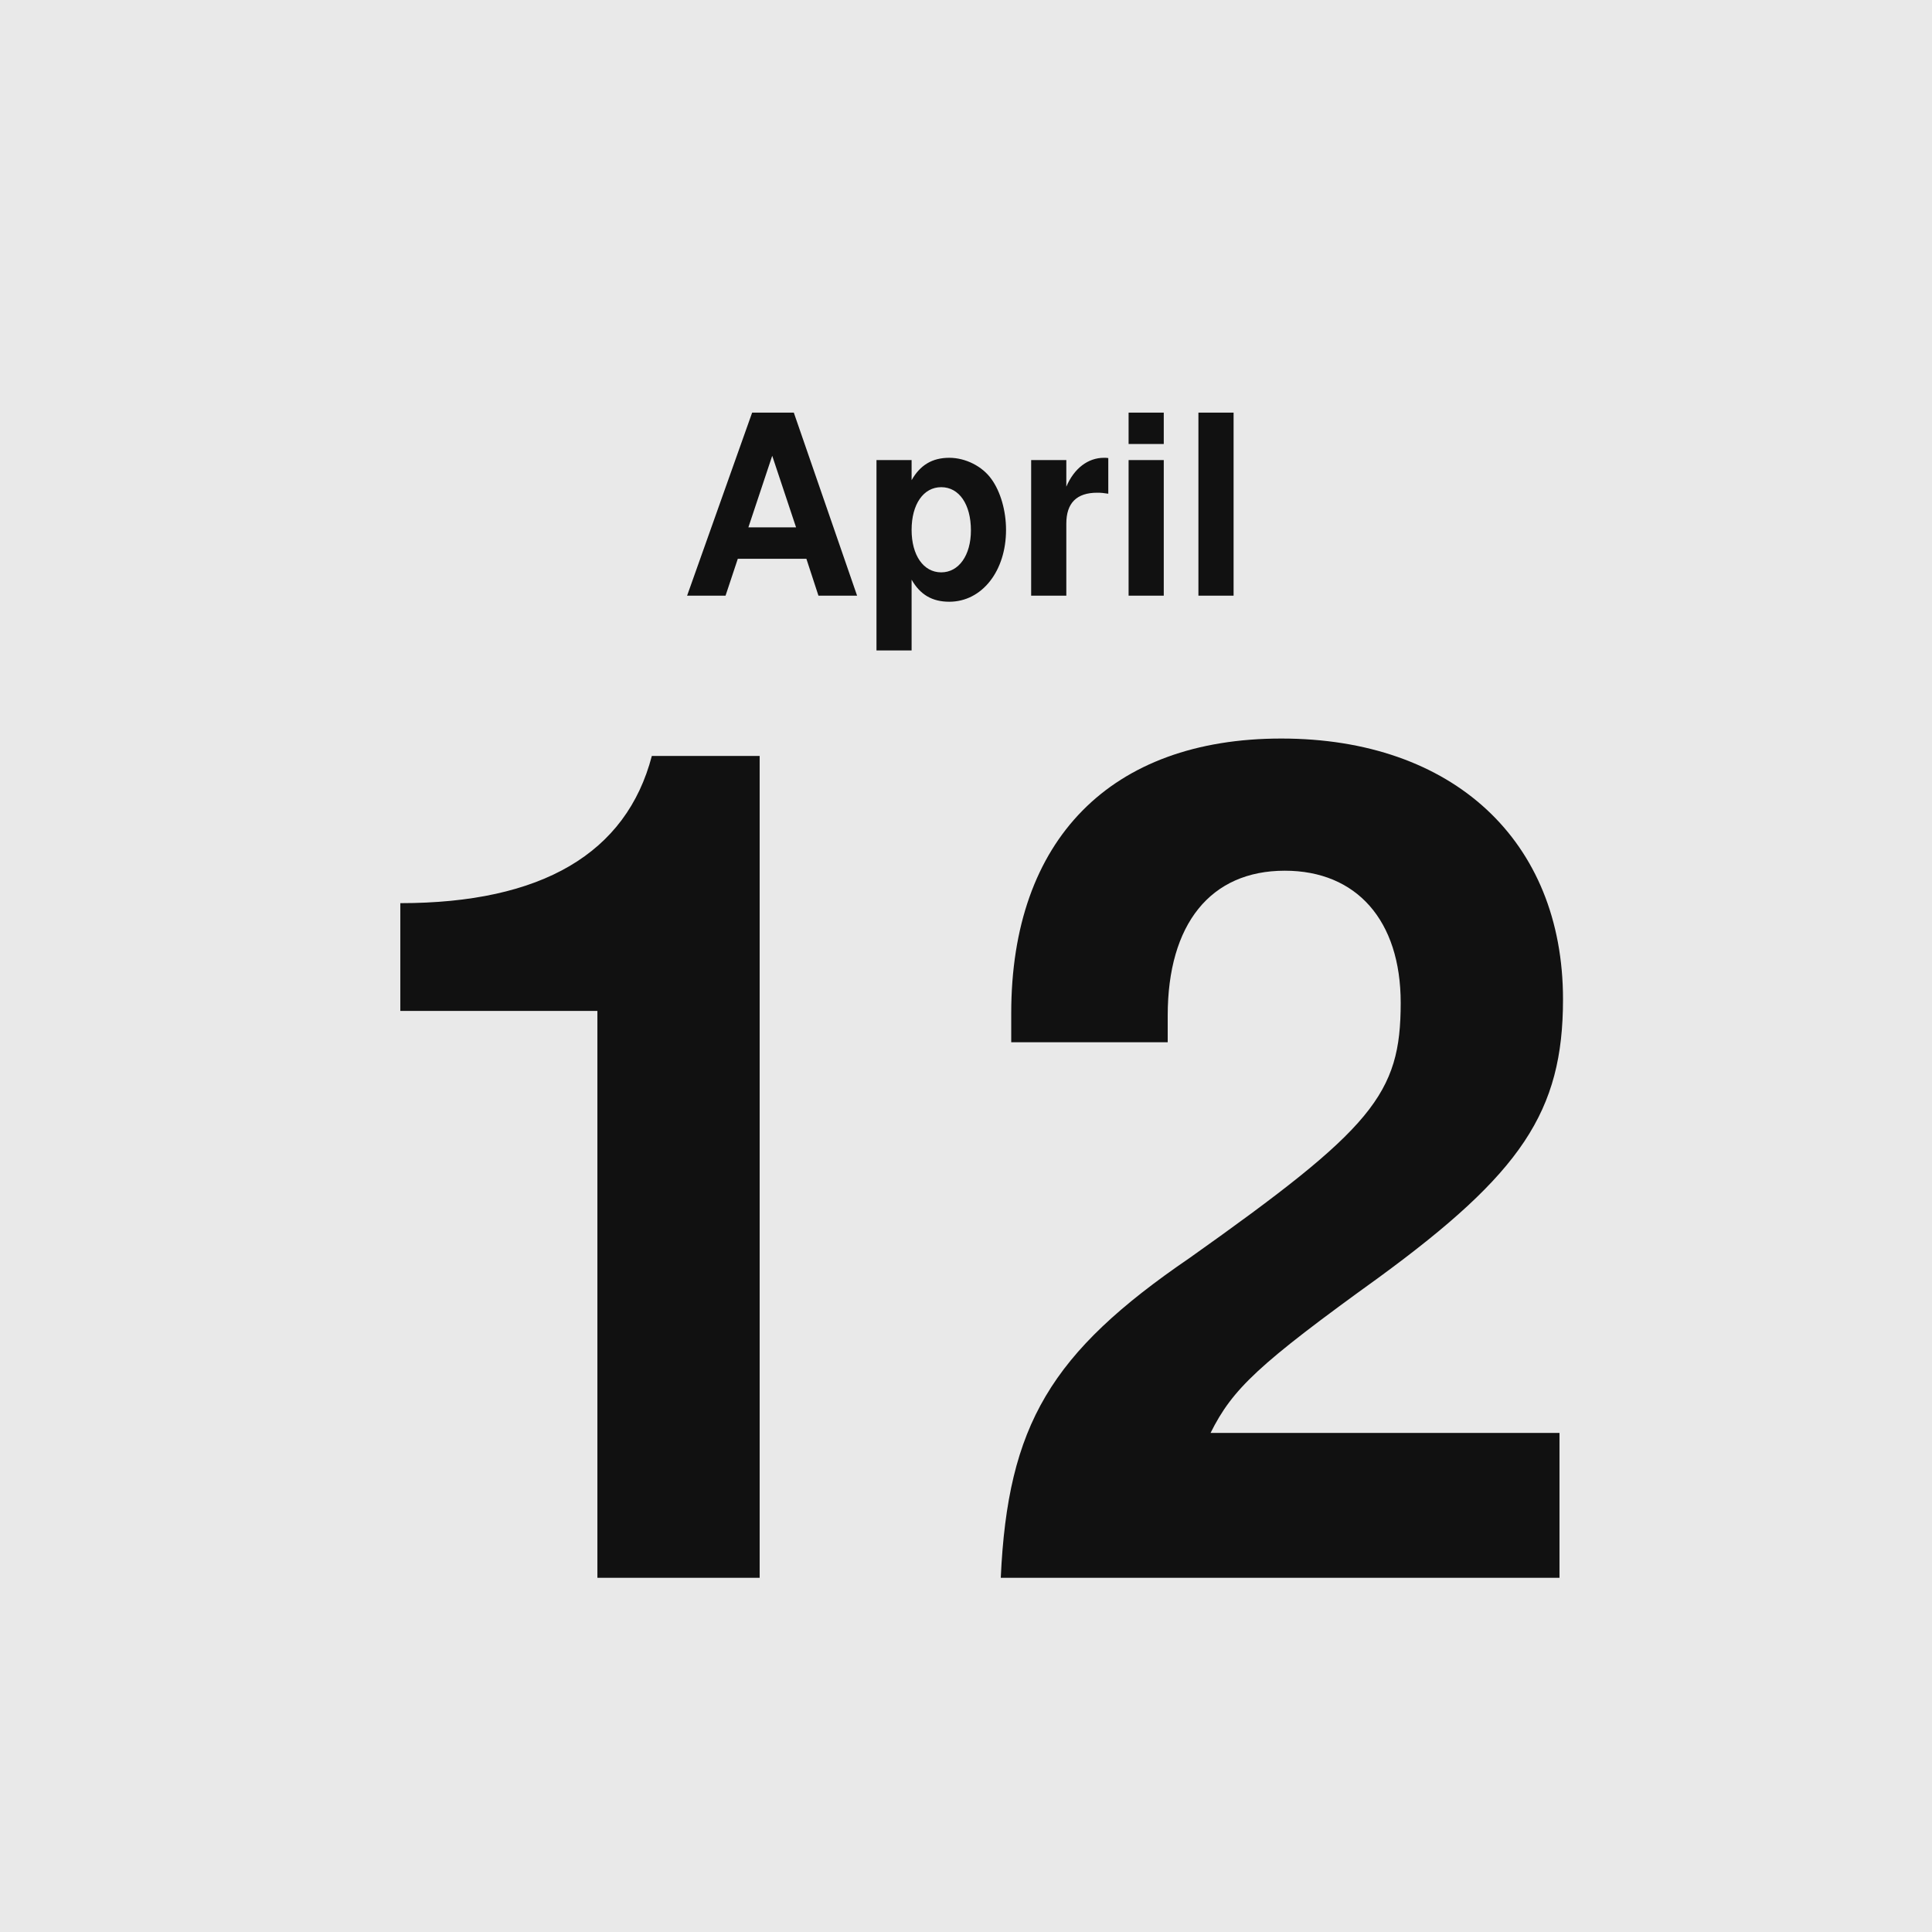
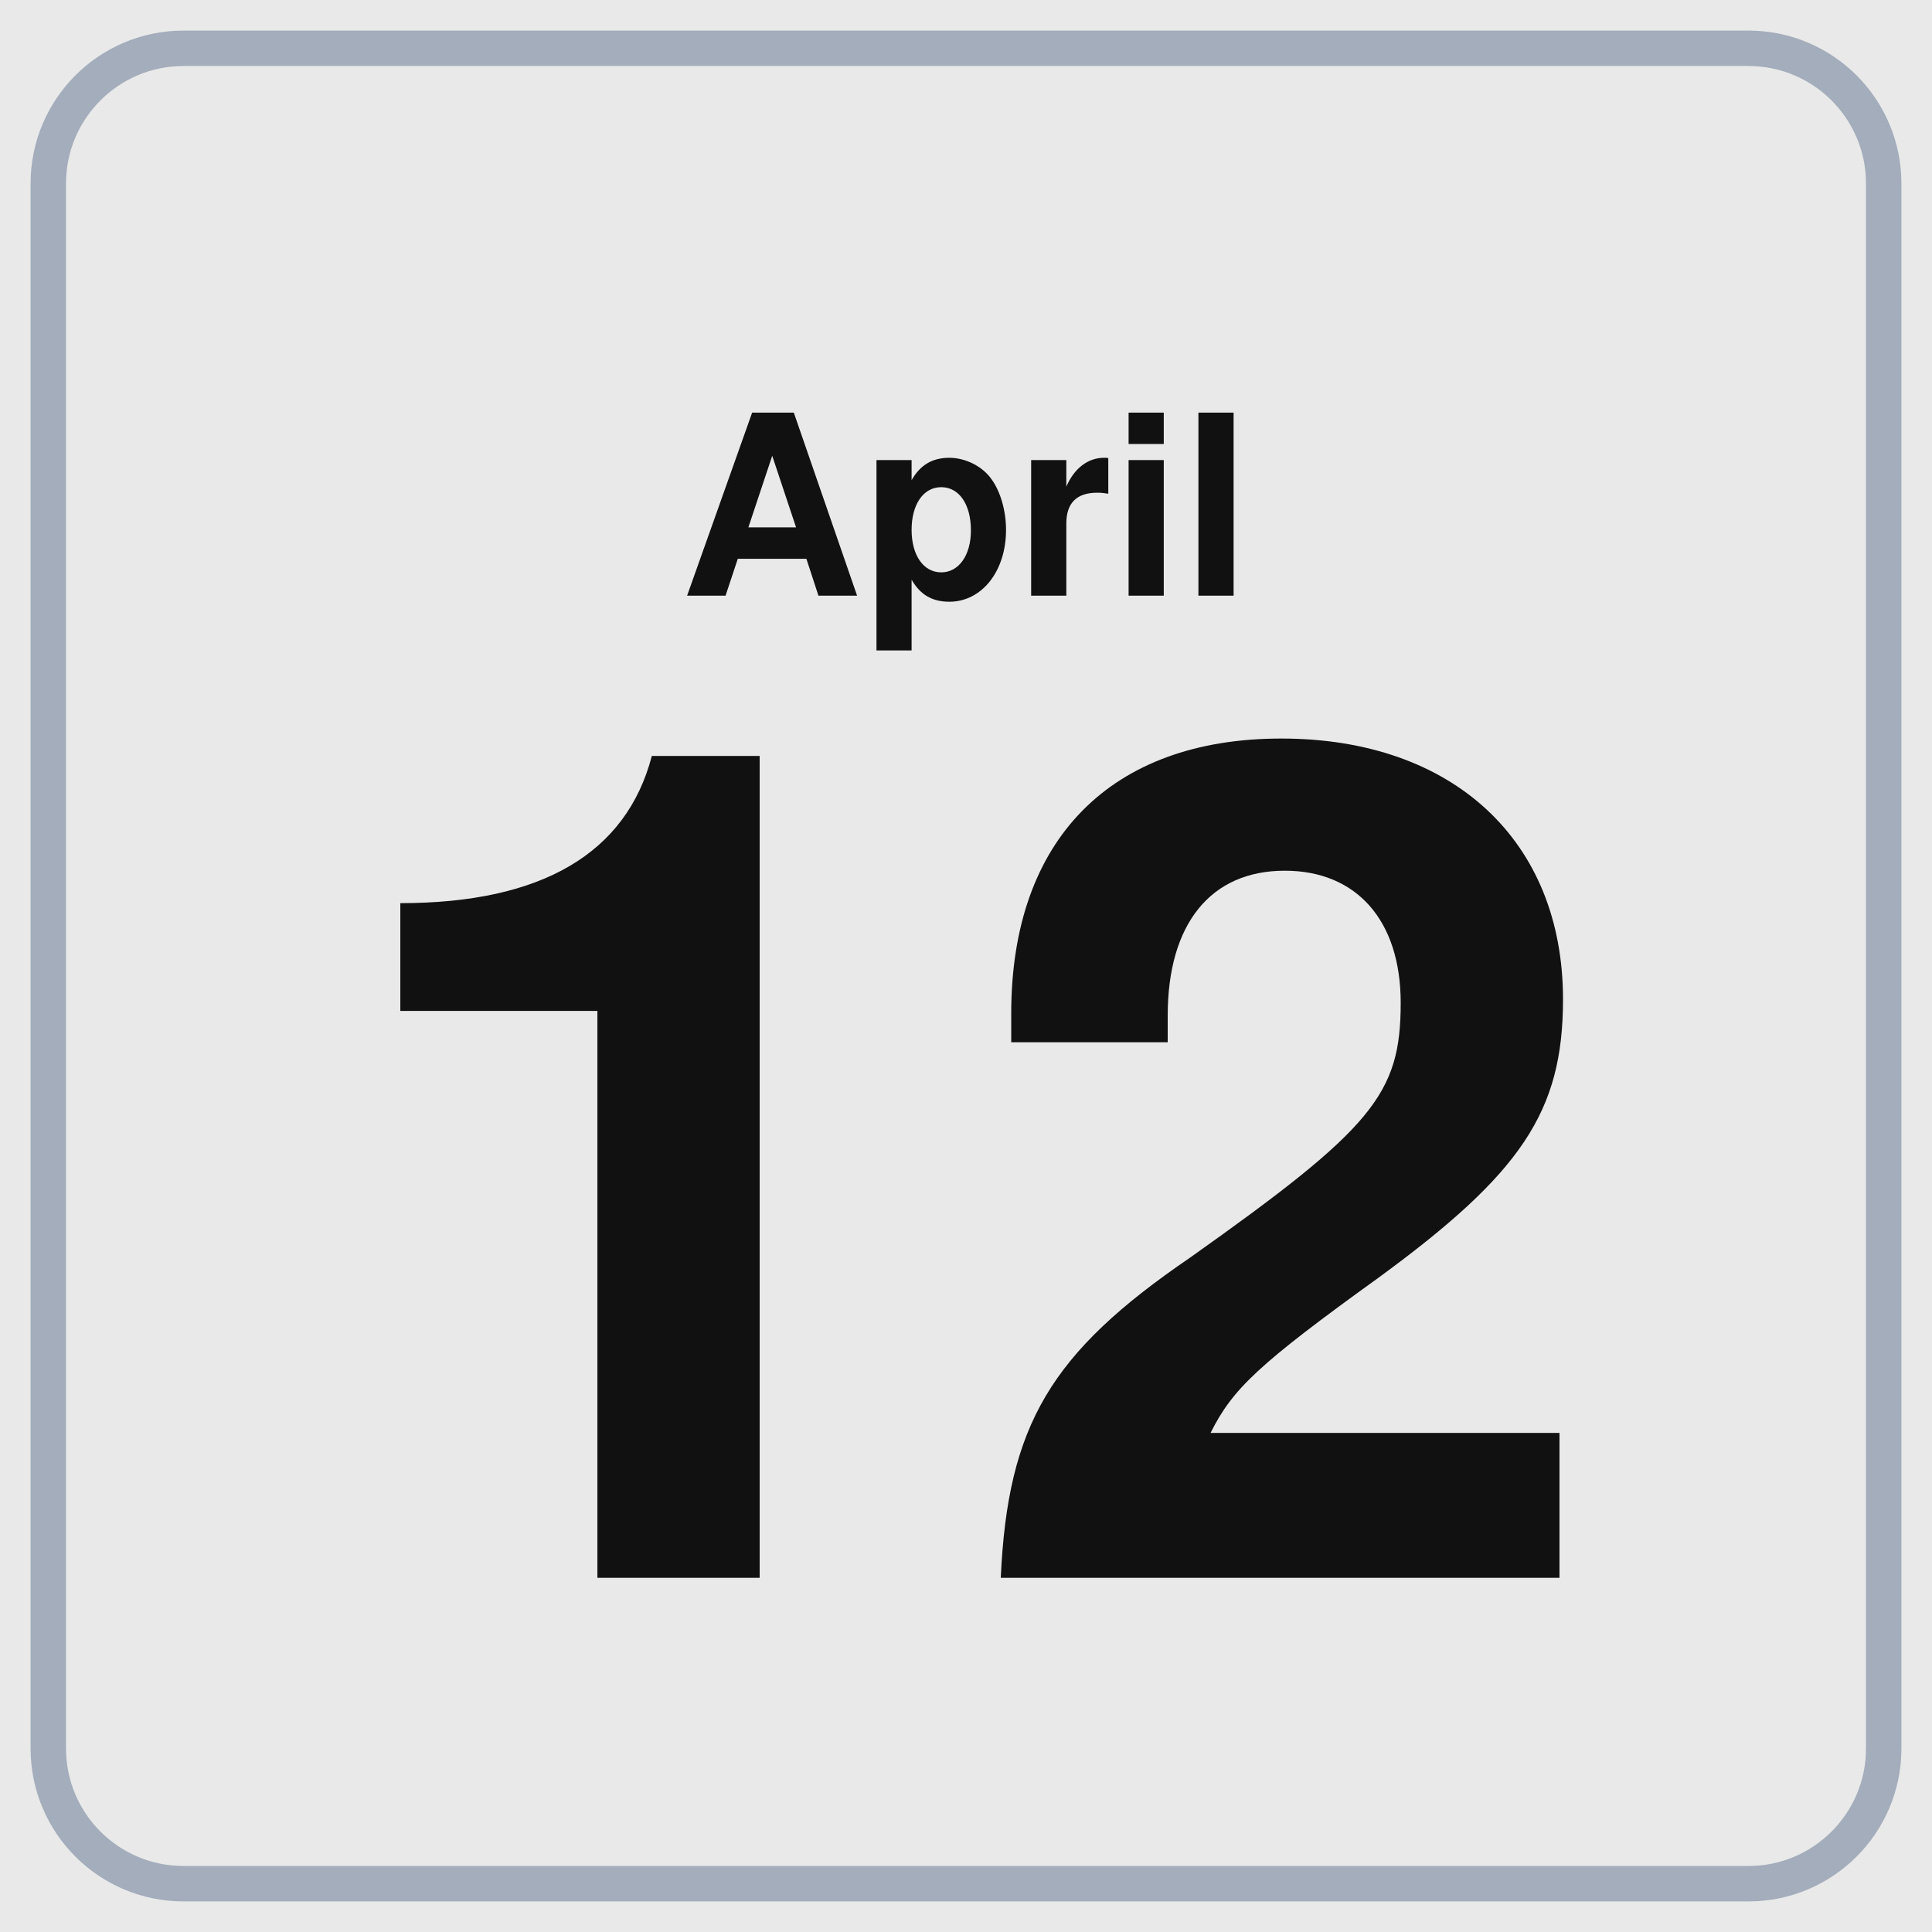
<svg xmlns="http://www.w3.org/2000/svg" width="600" height="600" viewBox="0 0 600 600">
  <rect width="600" height="600" fill="#e9e9e9" />
+   <rect x="15" y="15" width="570" height="570" rx="42" fill="none" stroke="#a3adbb" stroke-width="11" />
  <text x="300" y="185" text-anchor="middle" font-family="Helvetica,Arial,'DejaVu Sans',Verdana,sans-serif" font-size="78" font-weight="bold" fill="#111111">April</text>
  <text x="300" y="490" text-anchor="middle" font-family="Helvetica,Arial,'DejaVu Sans',Verdana,sans-serif" font-size="360" font-weight="bold" fill="#111111">12</text>
</svg>
